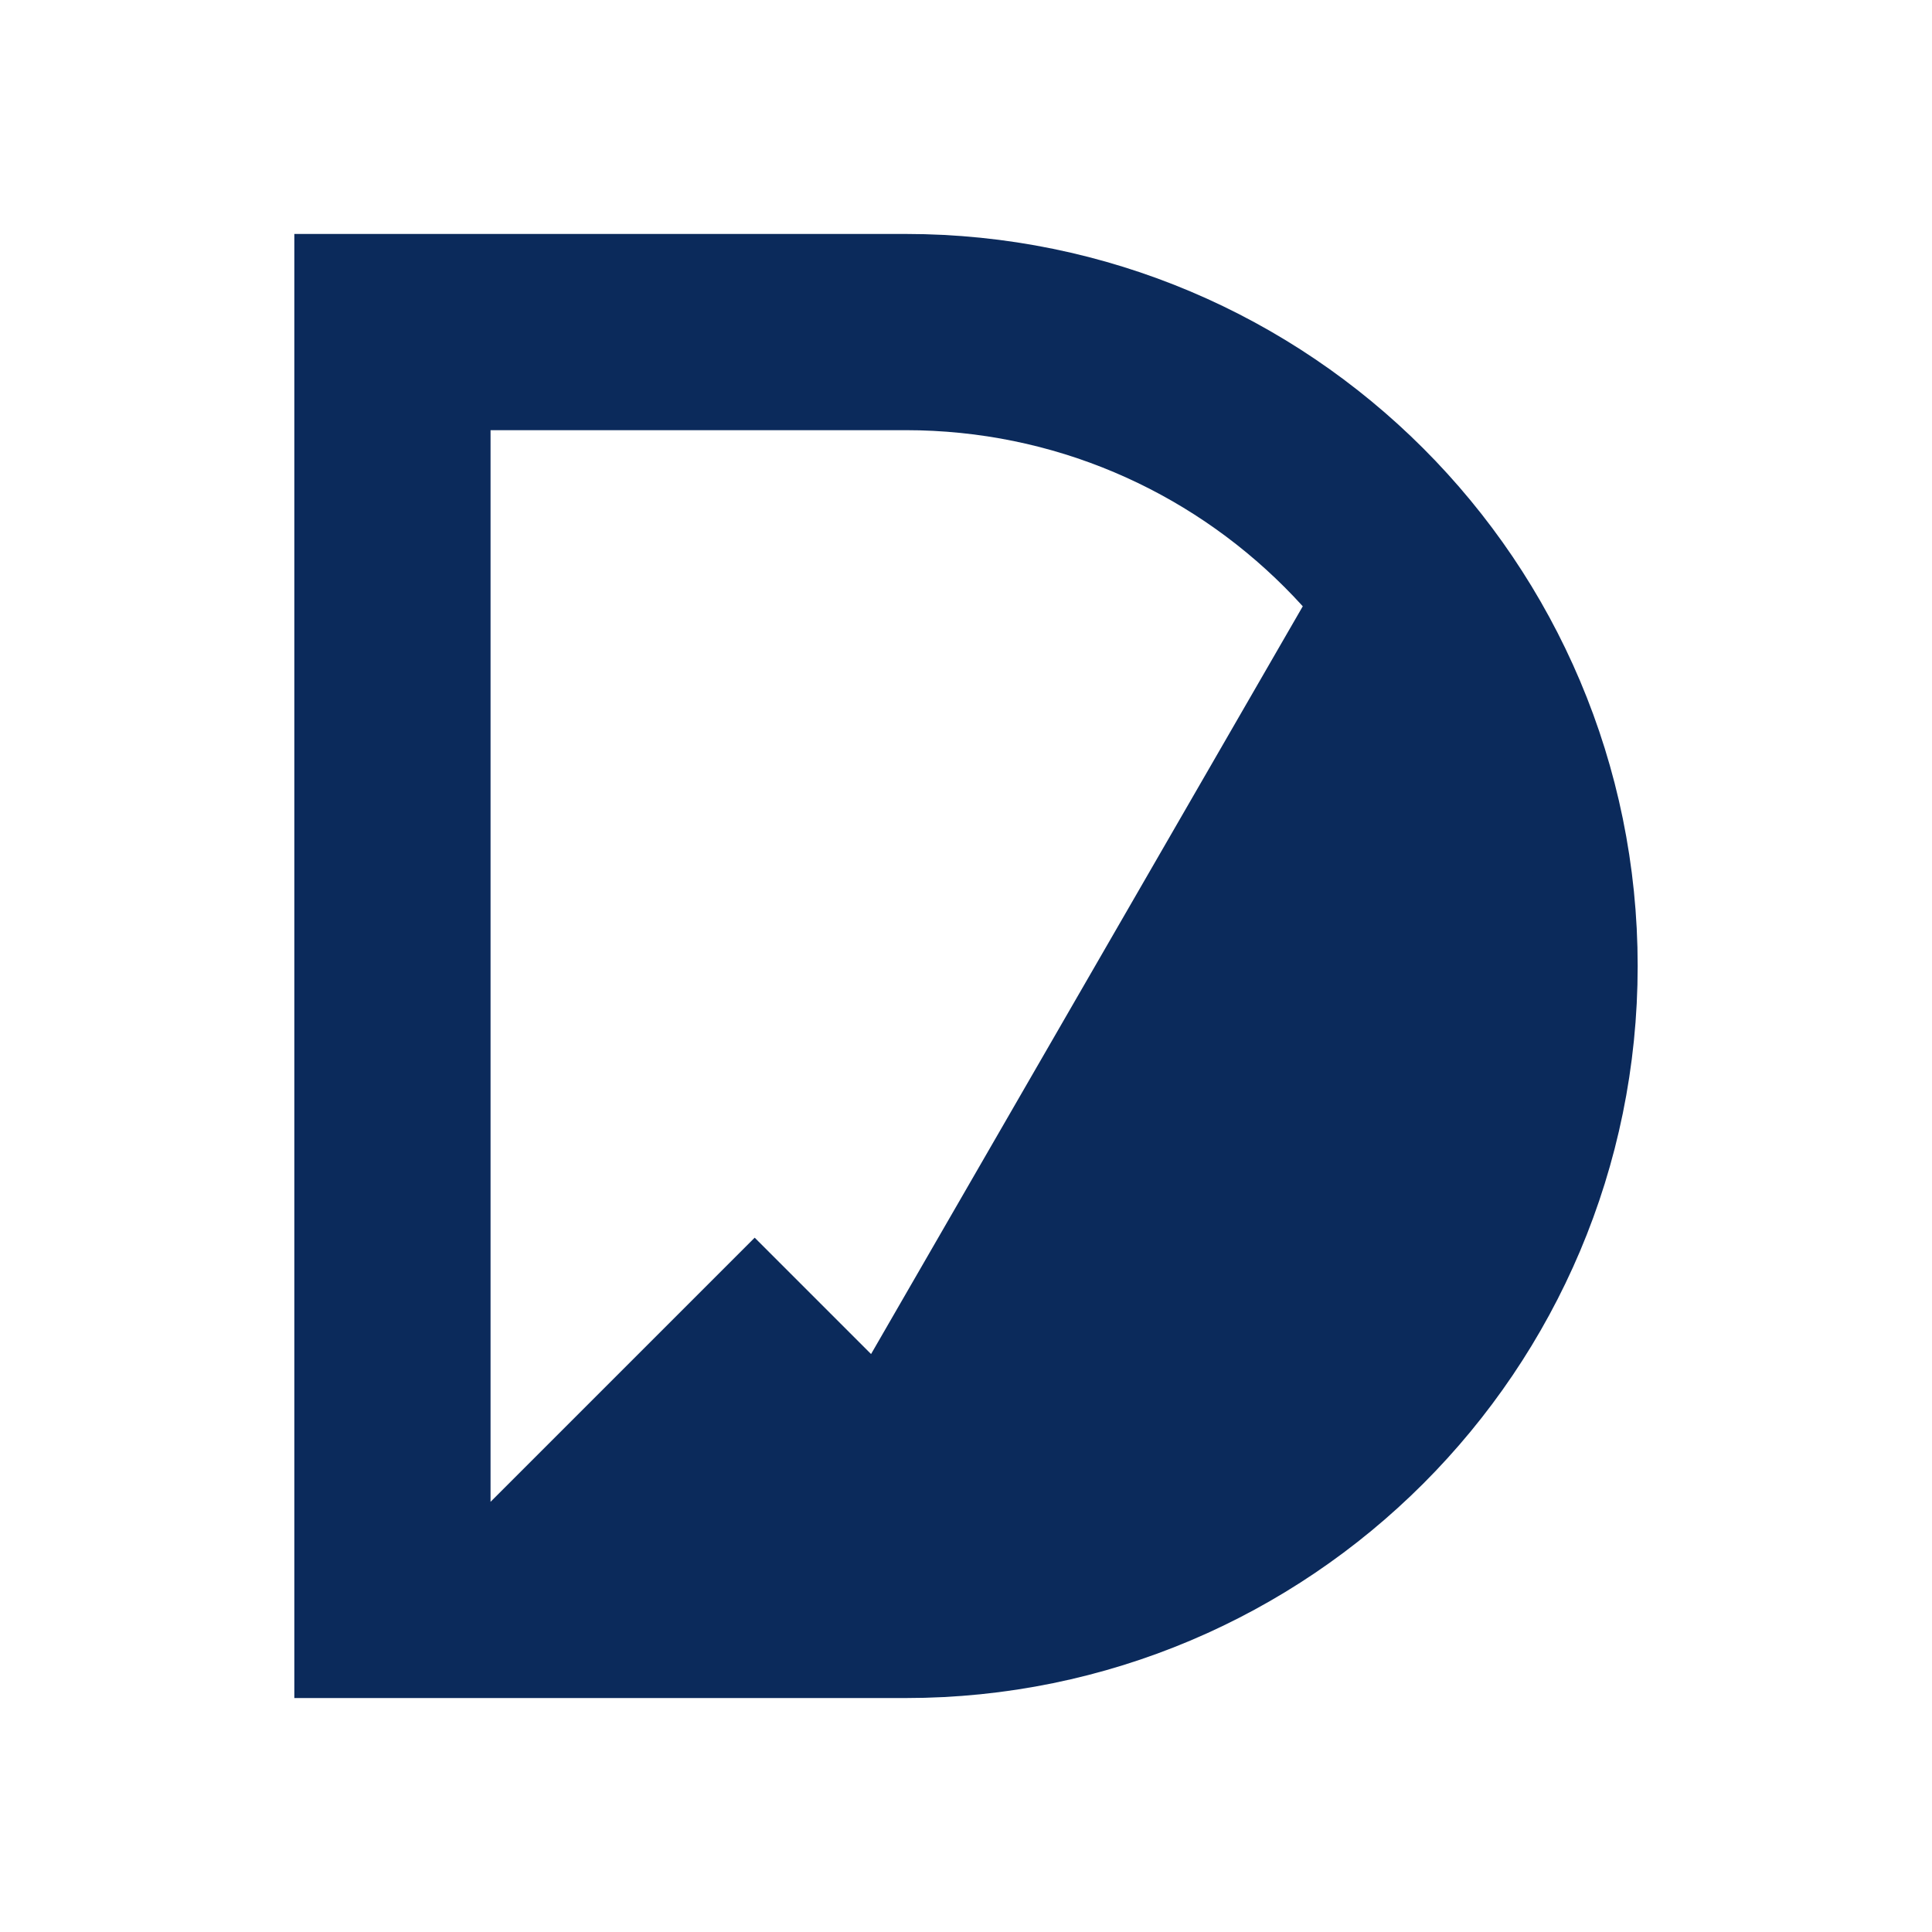
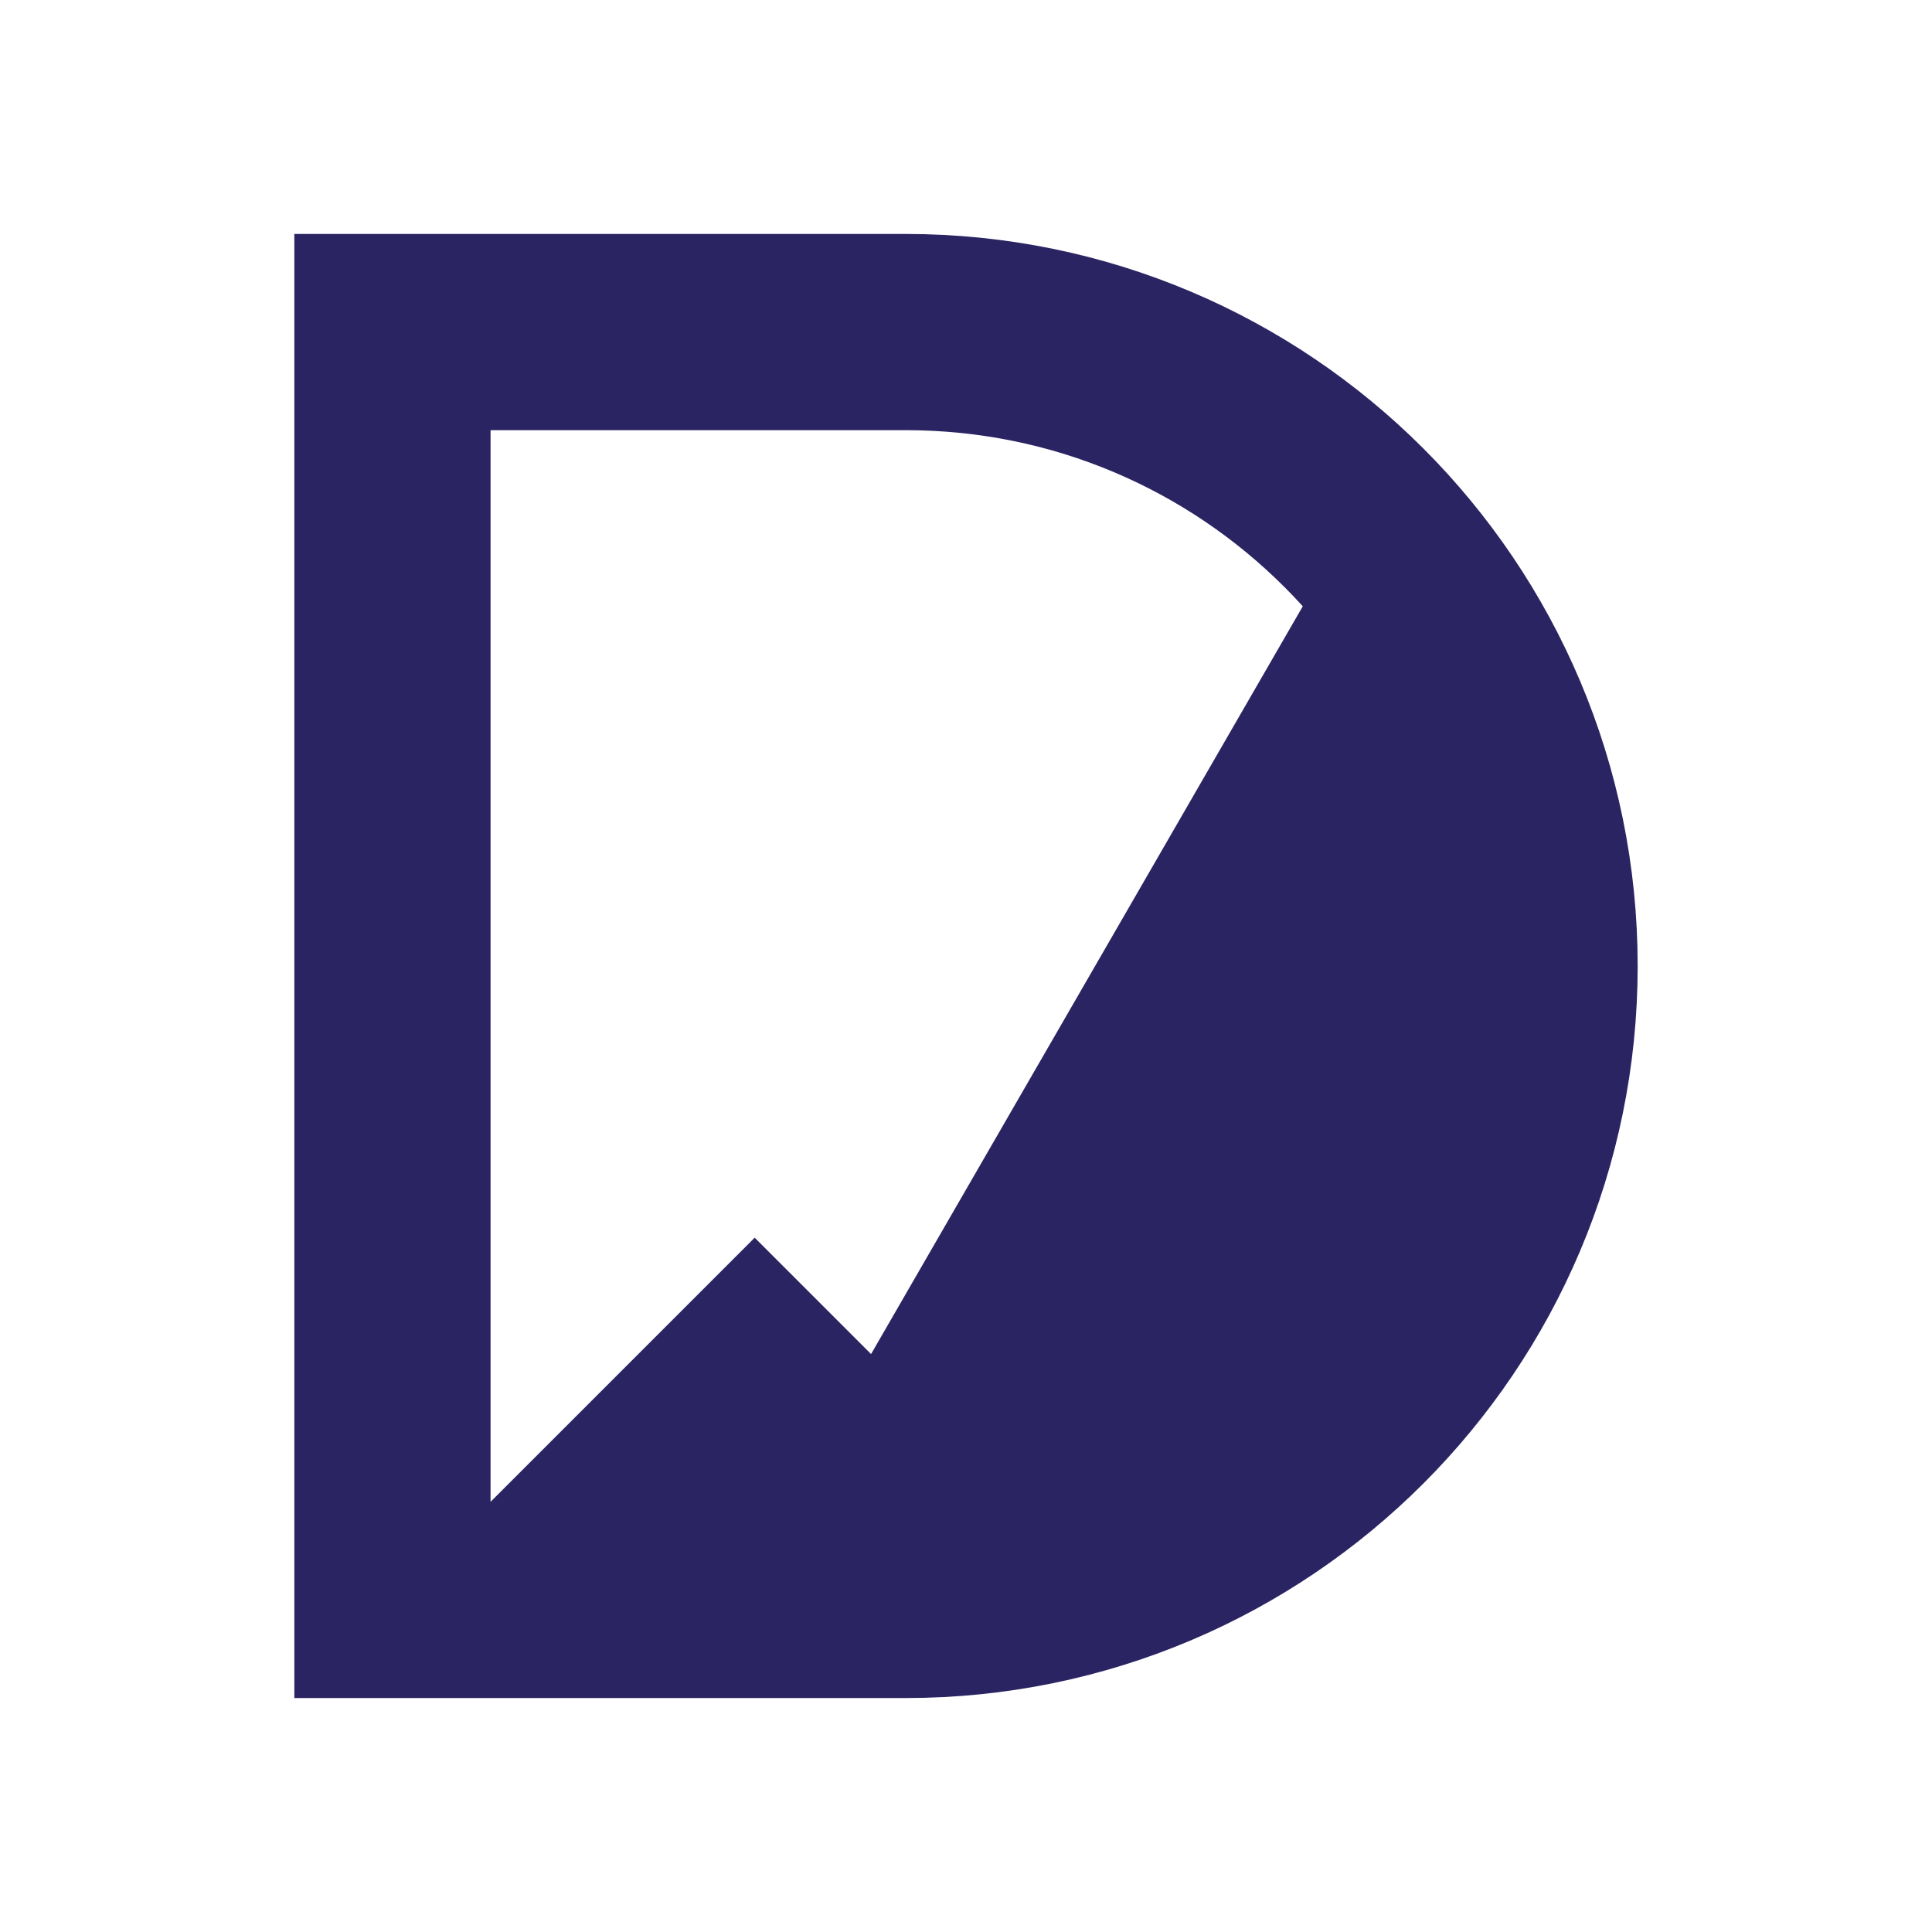
<svg xmlns="http://www.w3.org/2000/svg" viewBox="0 0 256 256">
  <g transform="translate(-8 0)">
-     <path d="M60 44 H128 A84 84 0 0 1 128 212 H60 Z" fill="none" stroke="#0B2A5B" stroke-width="26" stroke-linejoin="miter" />
-     <path d="M60 212 L108 164 L123.42 179.42 L187.4 68.6 A84 84 0 0 1 128 212 Z" fill="#0B2A5B" />
+     <path d="M60 44 H128 A84 84 0 0 1 128 212 H60 Z" fill="none" stroke="#2B2463" stroke-width="26" stroke-linejoin="miter" />
+     <path d="M60 212 L108 164 L123.42 179.42 L187.4 68.6 A84 84 0 0 1 128 212 Z" fill="#2B2463" />
  </g>
</svg>
